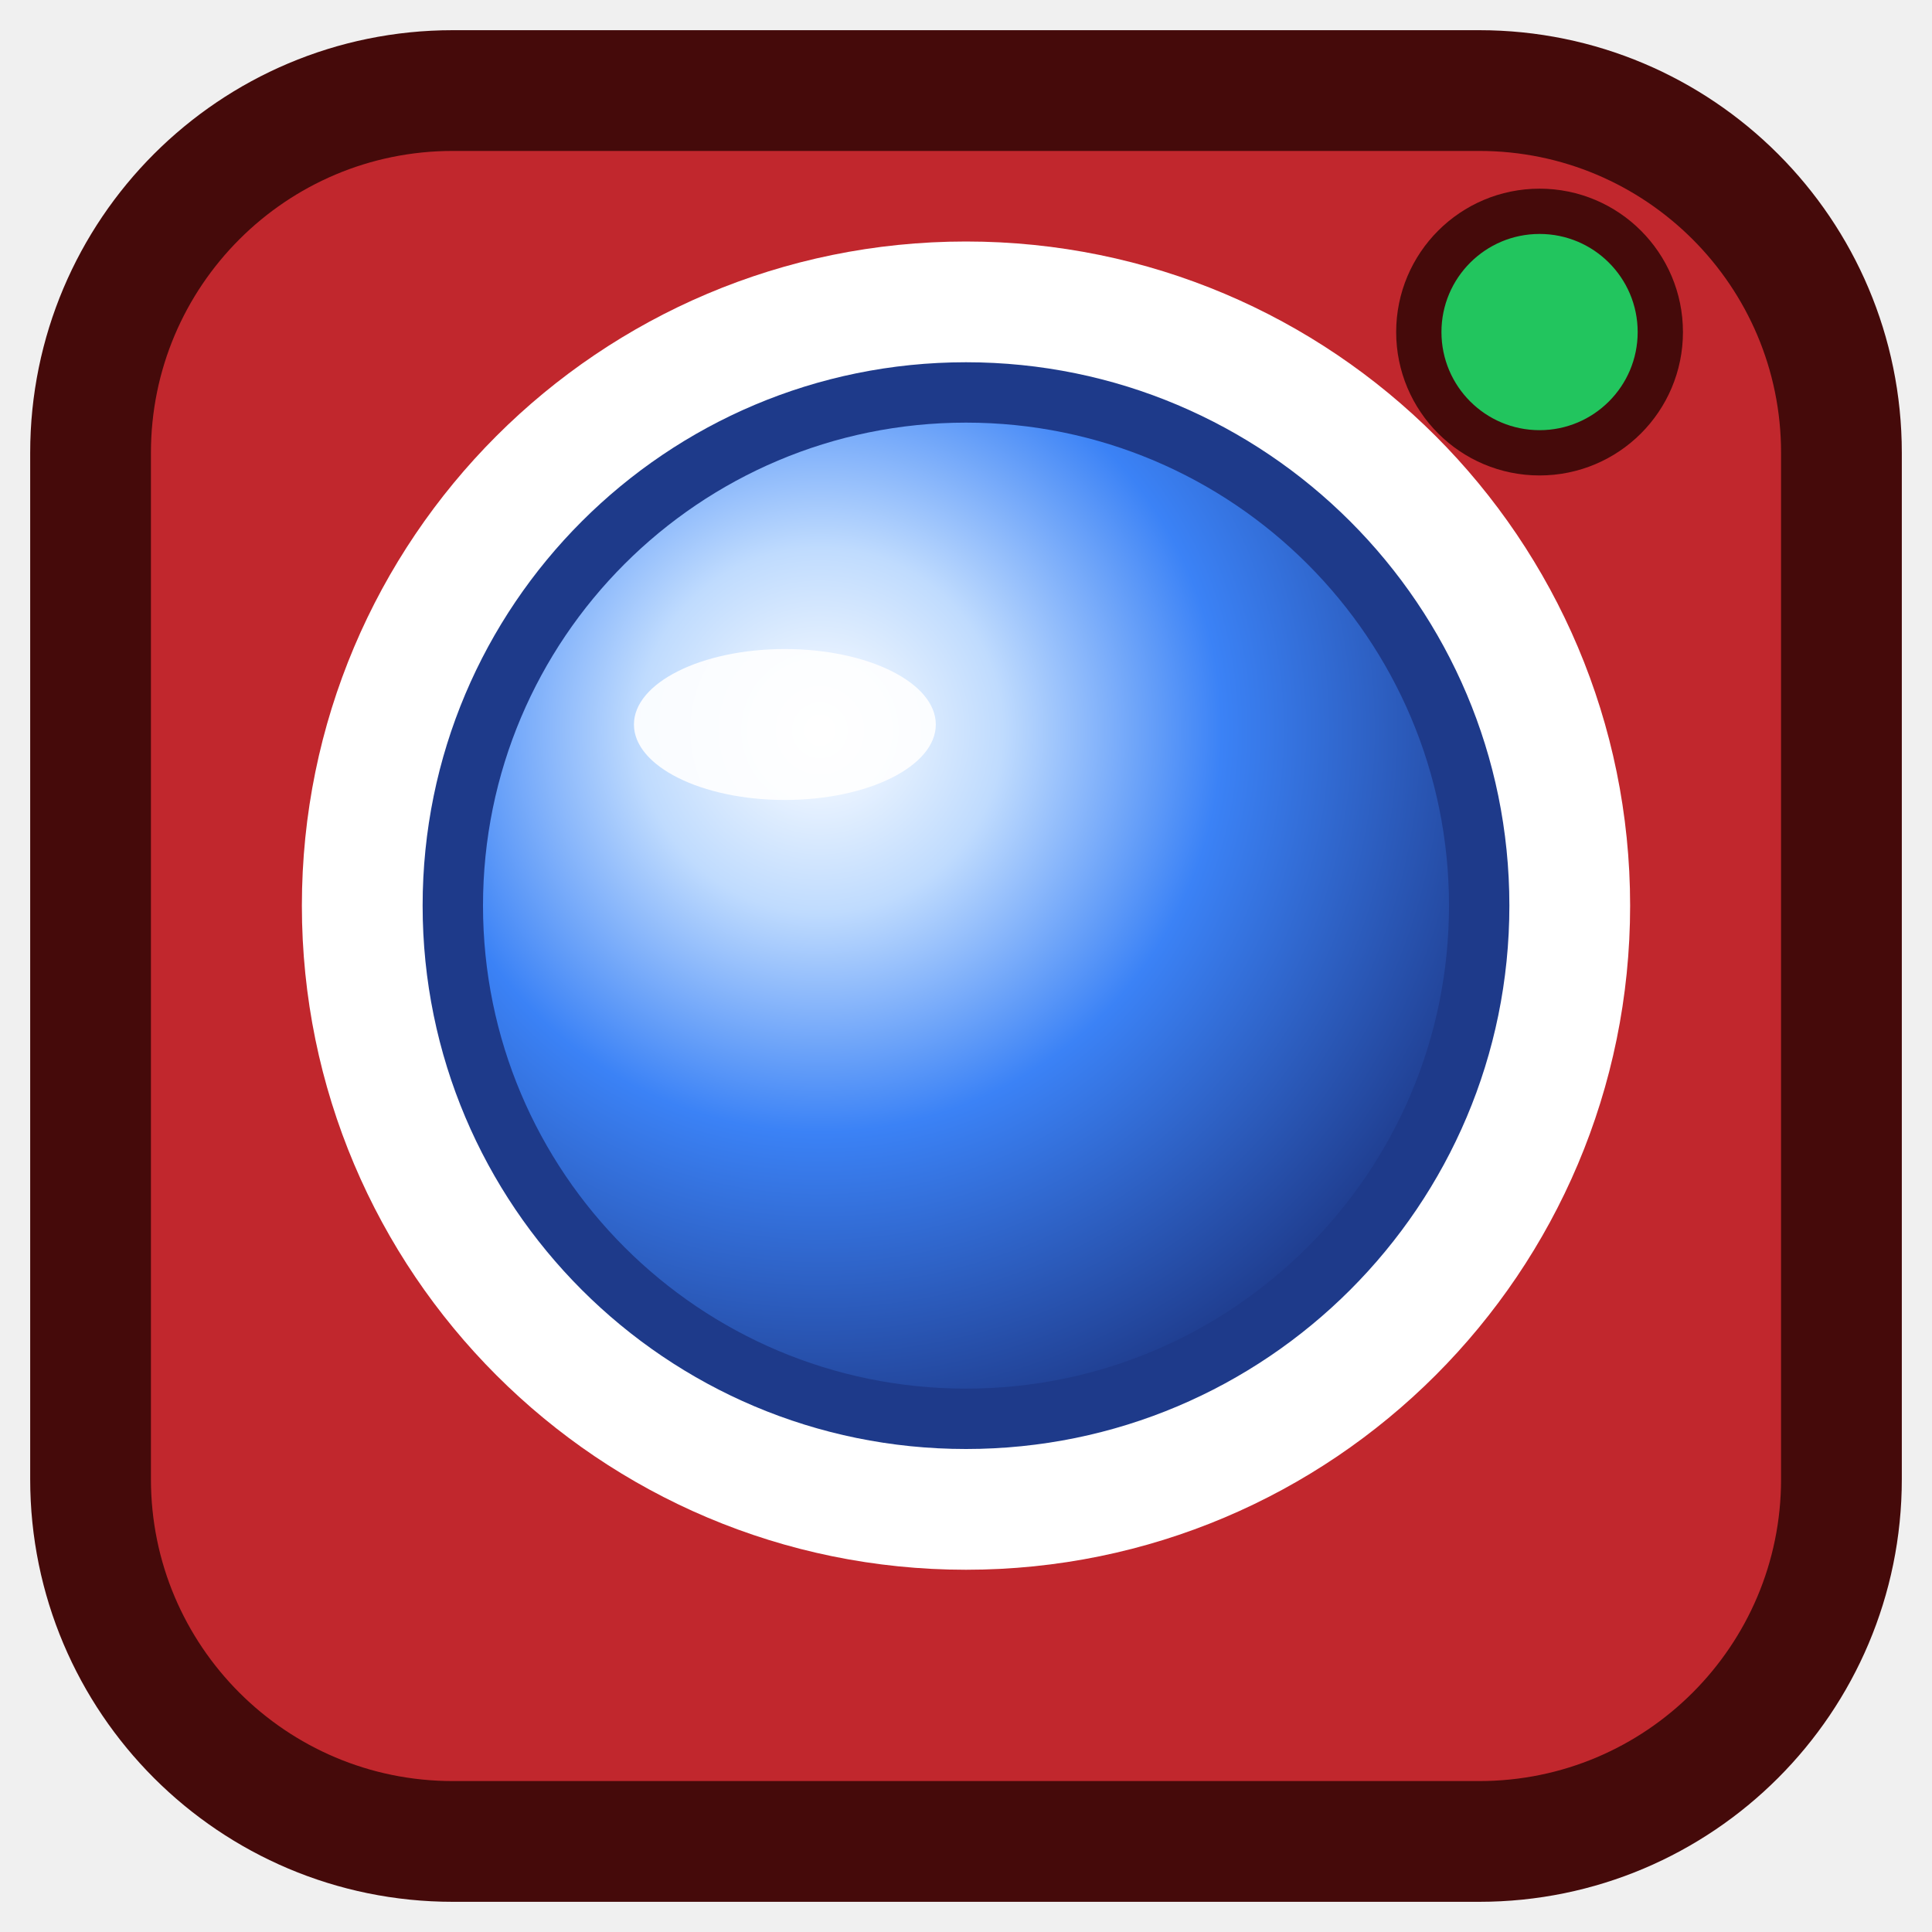
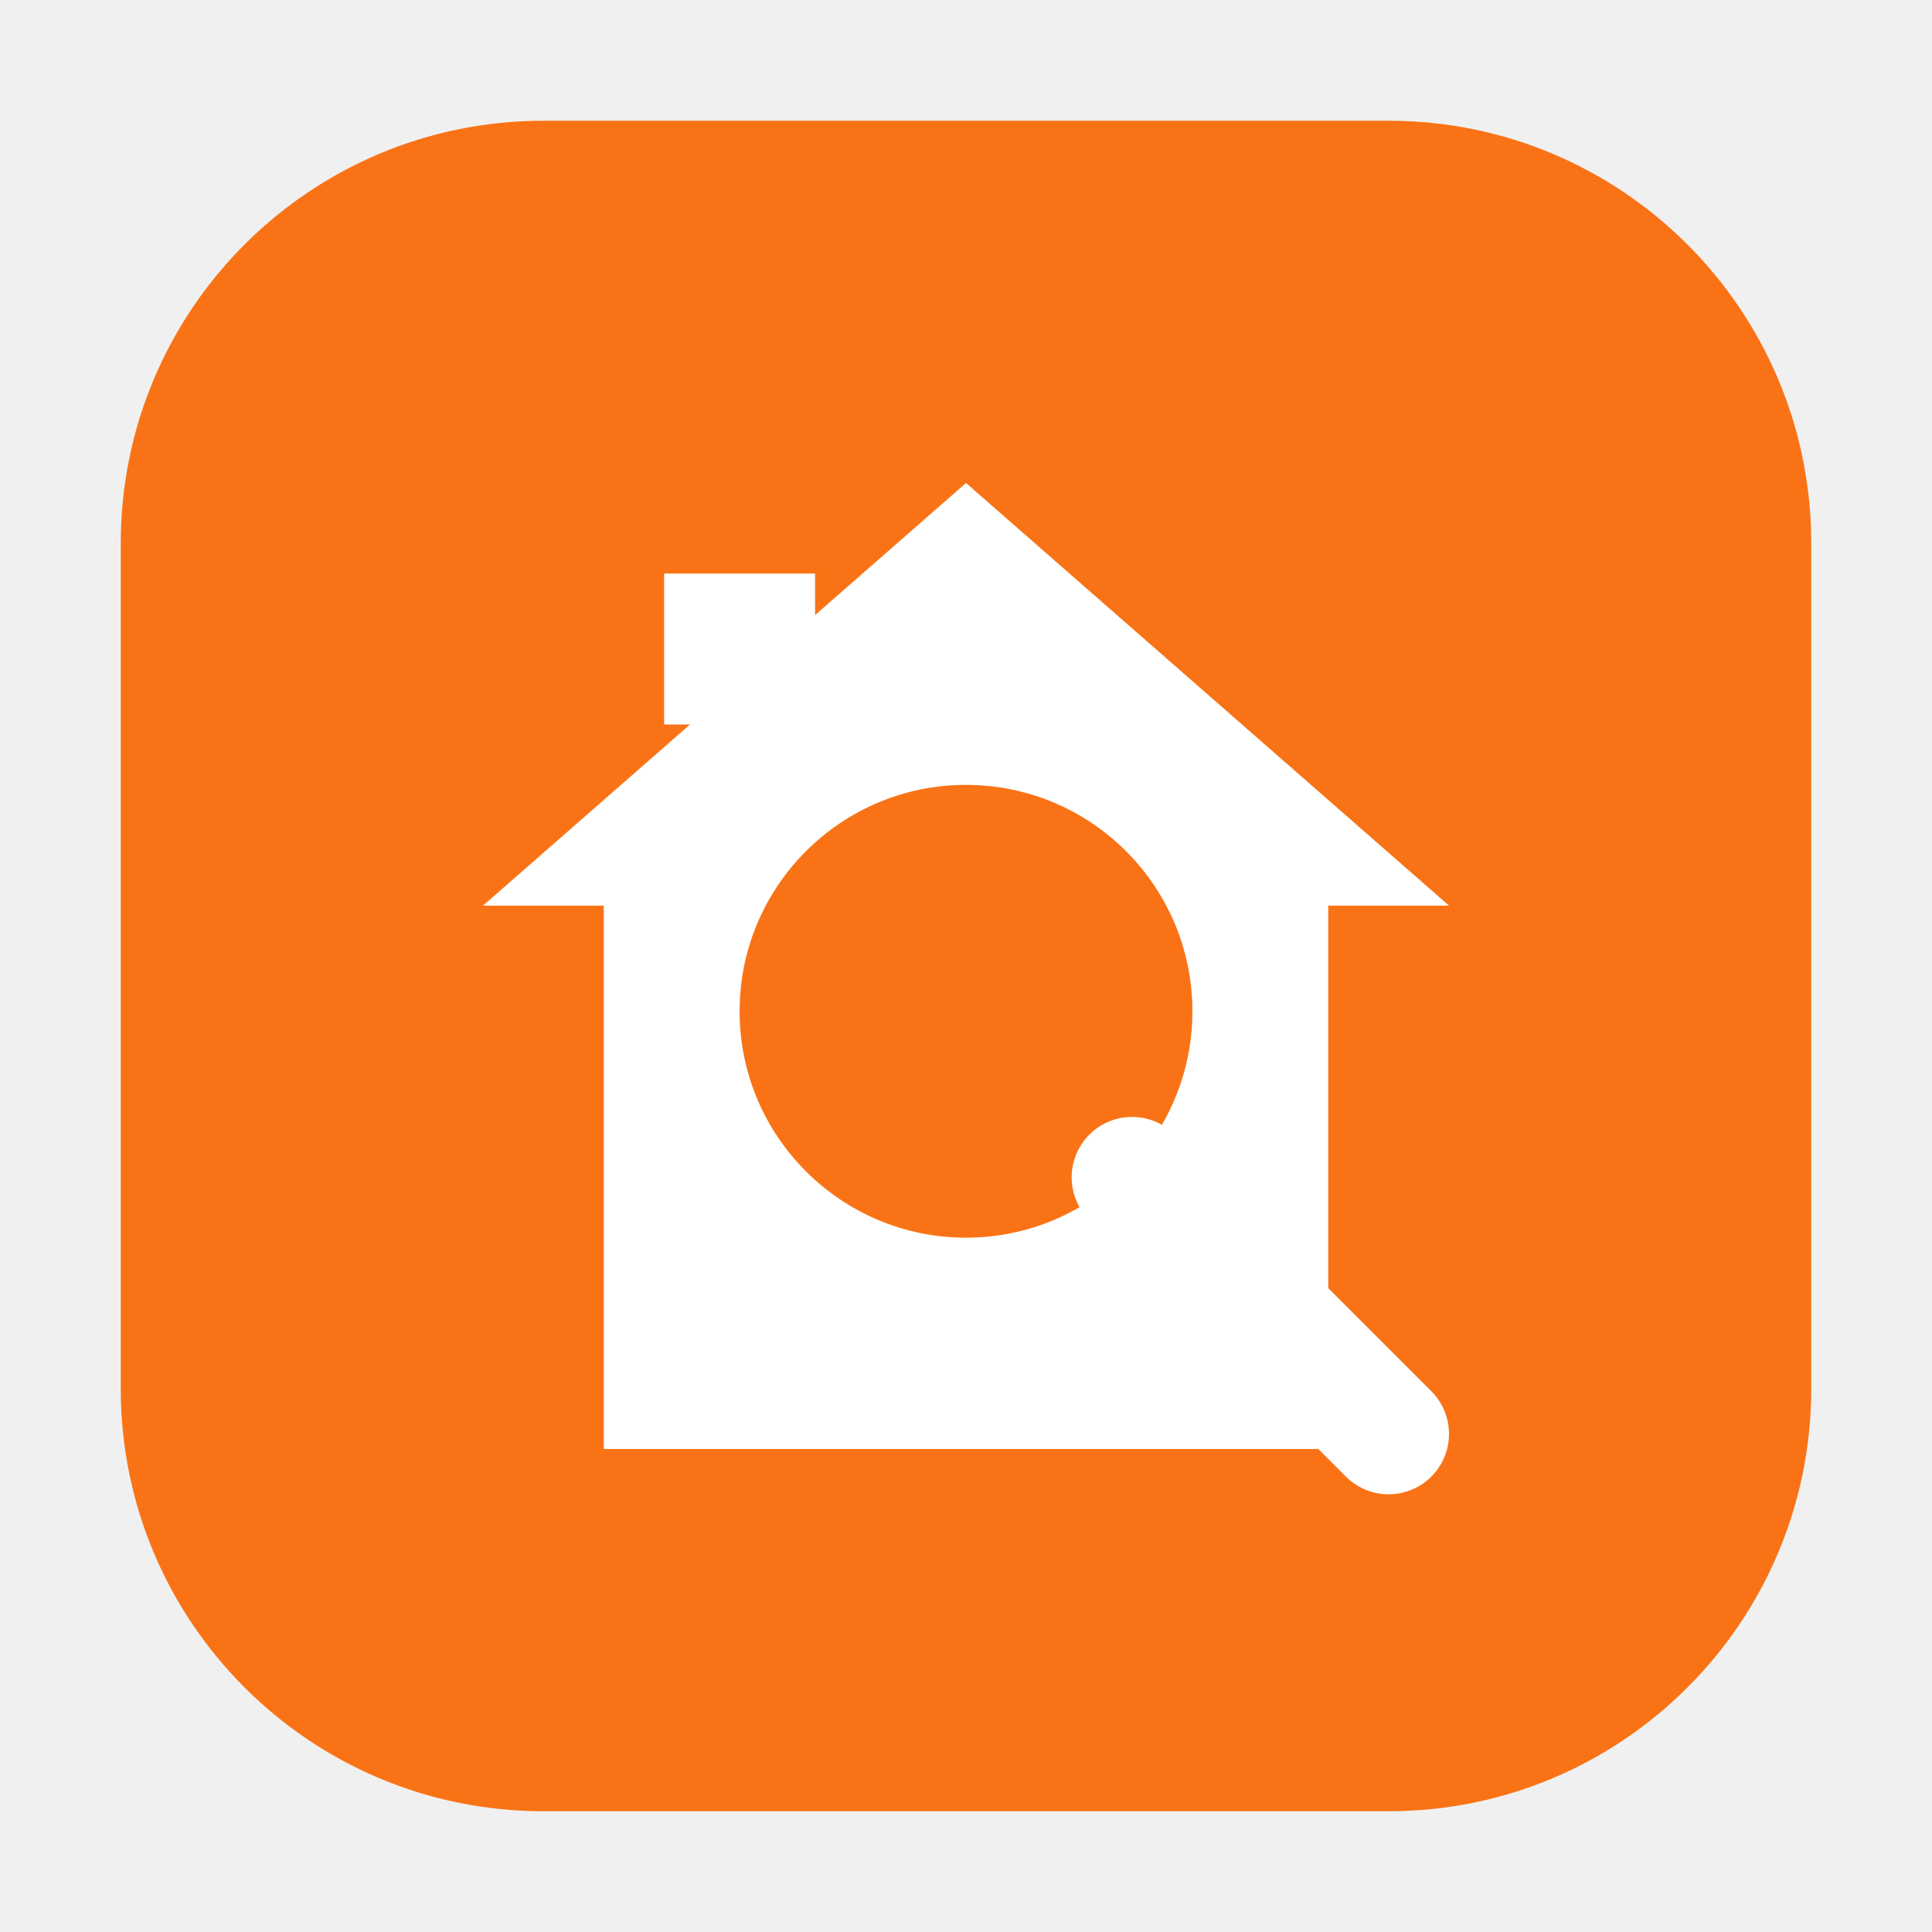
- <svg xmlns="http://www.w3.org/2000/svg" viewBox="0 0 128 128">
-   <defs>
-     <radialGradient id="lens" cx="0.35" cy="0.32" r="0.75">
-       <stop offset="0" stop-color="#ffffff" />
-       <stop offset="0.25" stop-color="#bfdbfe" />
-       <stop offset="0.55" stop-color="#3b82f6" />
-       <stop offset="1" stop-color="#1e3a8a" />
-     </radialGradient>
-   </defs>
-   <rect x="6" y="6" width="116" height="116" rx="24" fill="#c1272d" stroke="#450a0a" stroke-width="8" />
-   <circle cx="64" cy="60" r="40" fill="#1e3a8a" stroke="#ffffff" stroke-width="8" />
-   <circle cx="64" cy="60" r="32" fill="url(#lens)" />
-   <ellipse cx="52" cy="48" rx="10" ry="5" fill="#ffffff" opacity="0.9" />
-   <circle cx="102" cy="22" r="8" fill="#22c55e" stroke="#450a0a" stroke-width="3" />
+ <svg xmlns="http://www.w3.org/2000/svg" viewBox="0 0 128 128" width="128" height="128">
+   <rect x="8" y="8" width="112" height="112" rx="28" fill="#f97316" />
+   <path d="M 44,38 L 44,48 L 54,48 L 54,38 Z" fill="#ffffff" />
+   <path d="M 32,60 L 64,32 L 96,60 L 88,60 L 88,96 L 40,96 L 40,60 Z M 64,82 C 72.28,82 79,75.28 79,67 C 79,58.72 72.28,52 64,52 C 55.72,52 49,58.72 49,67 C 49,75.28 55.72,82 64,82 Z" fill="#ffffff" fill-rule="evenodd" />
+   <path d="M 75,78 L 92,95" stroke="#ffffff" stroke-width="8" stroke-linecap="round" />
</svg>
